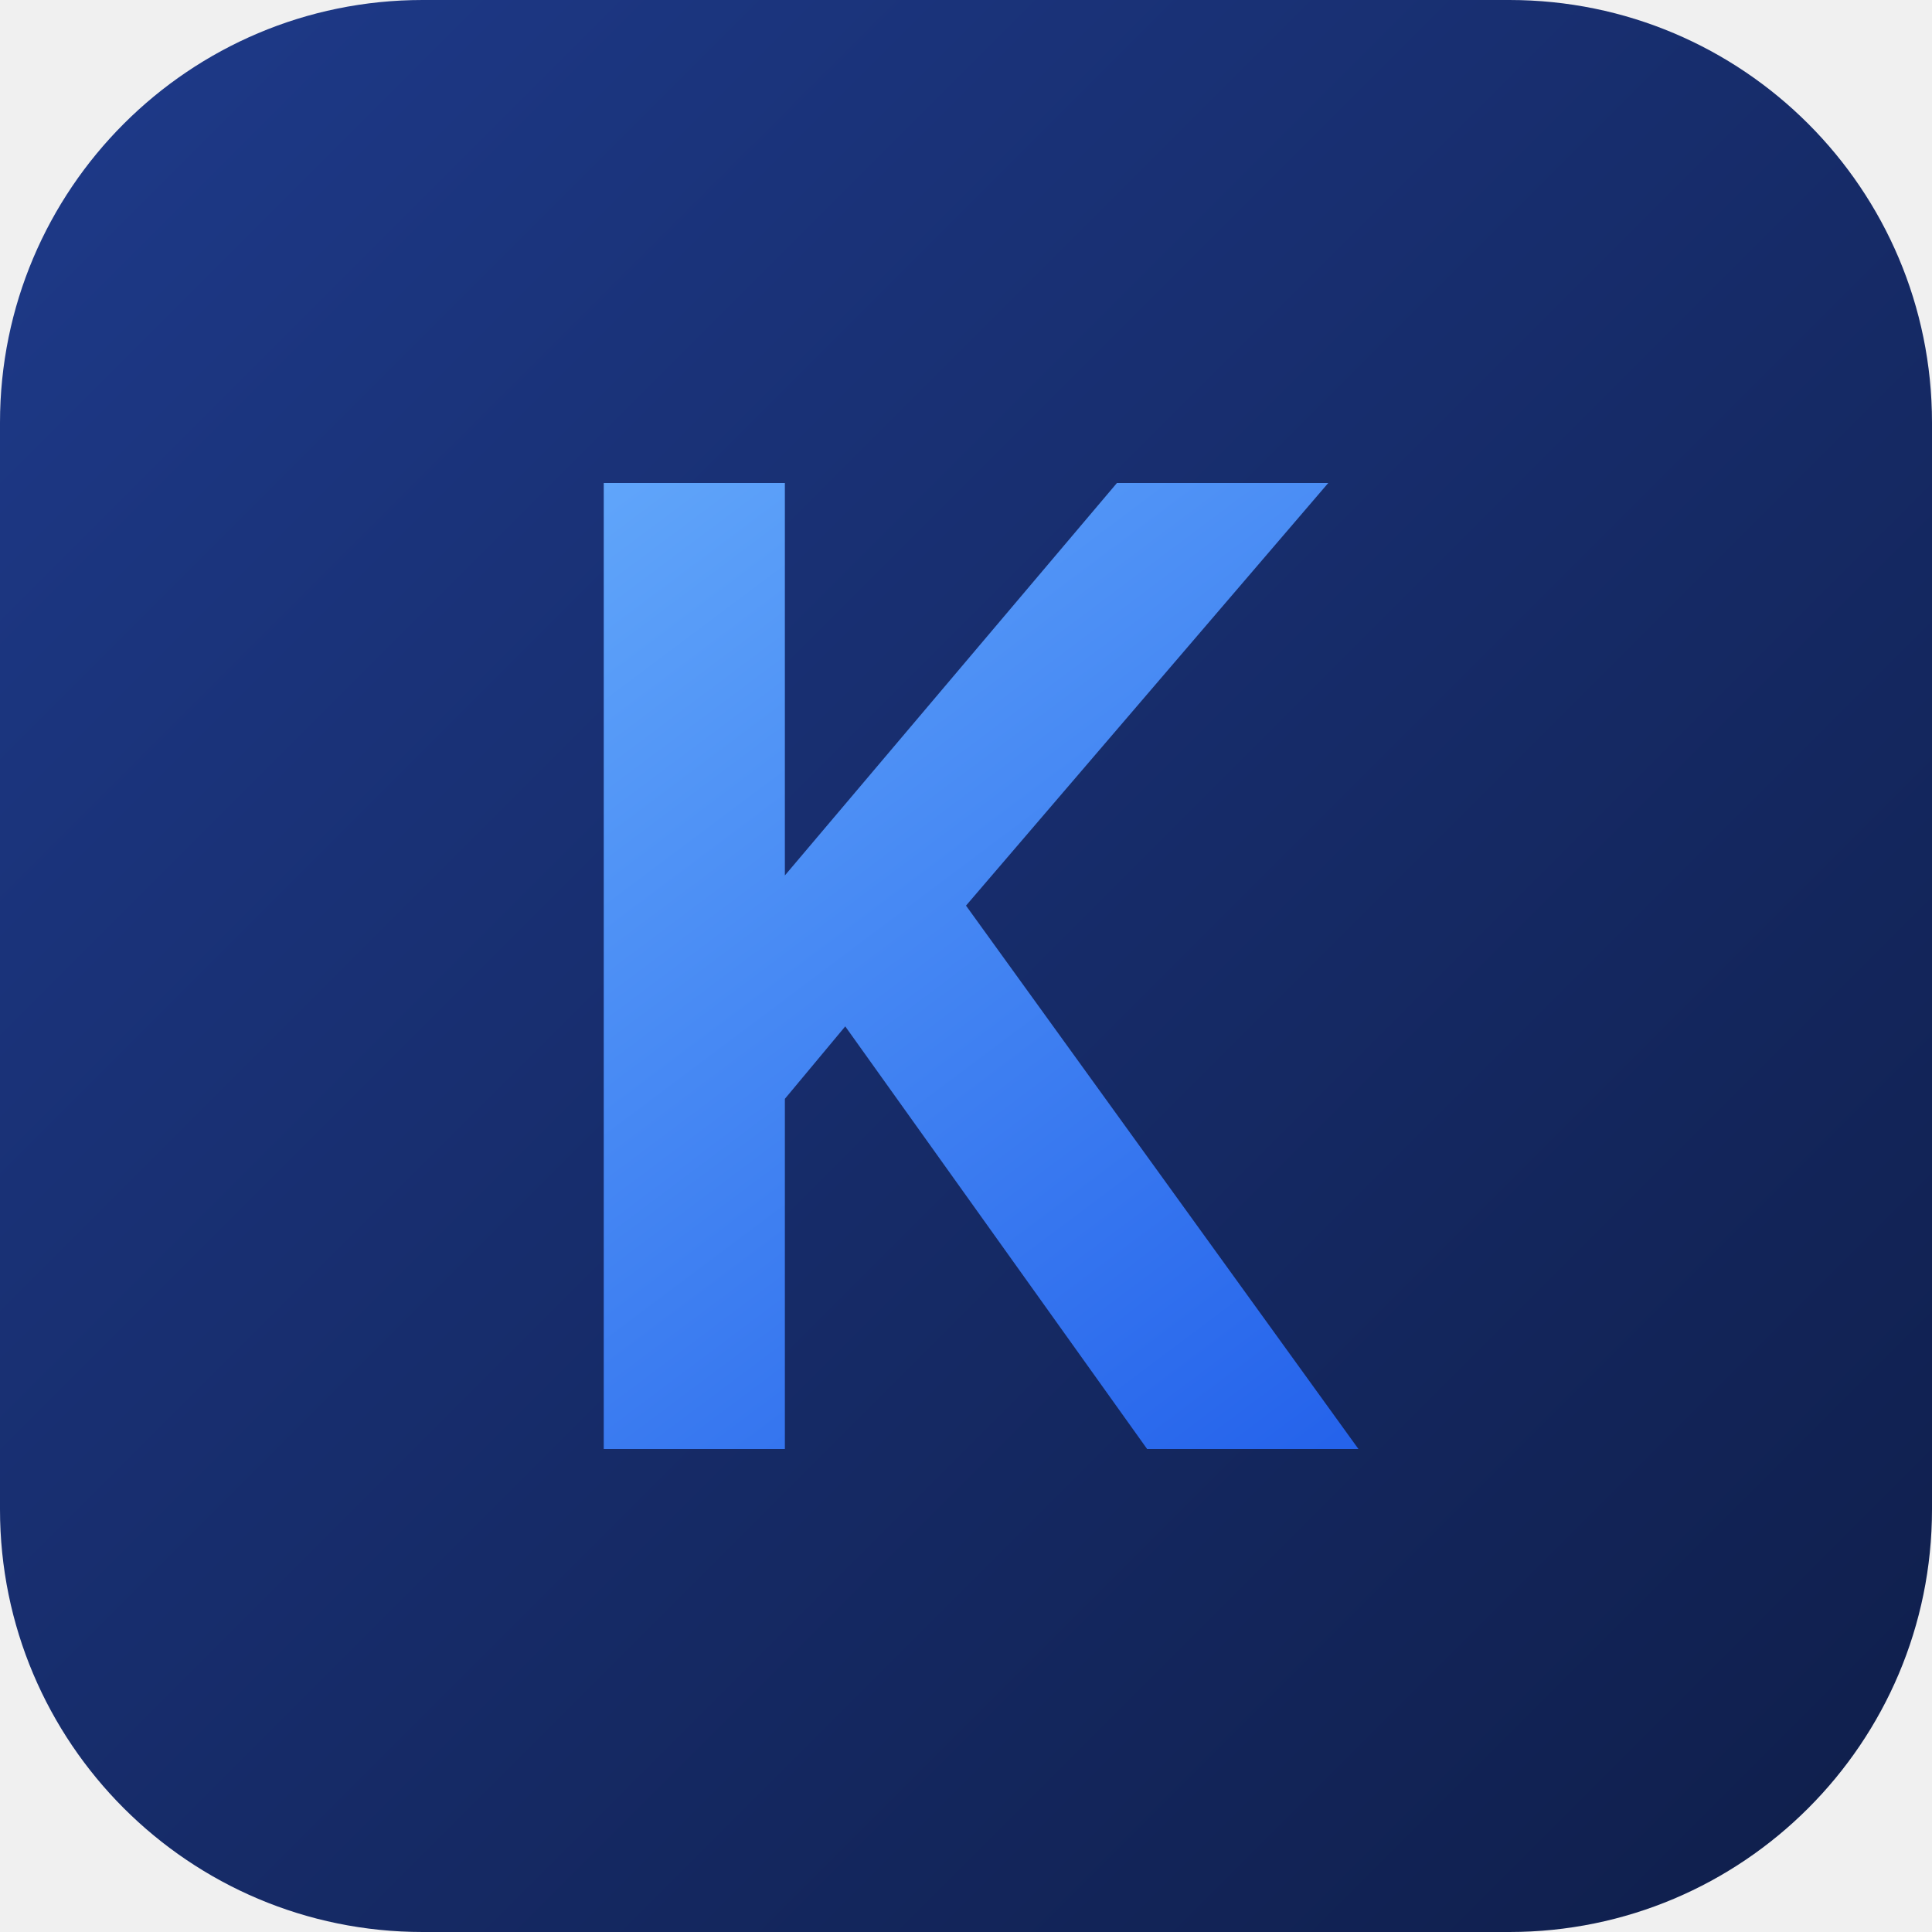
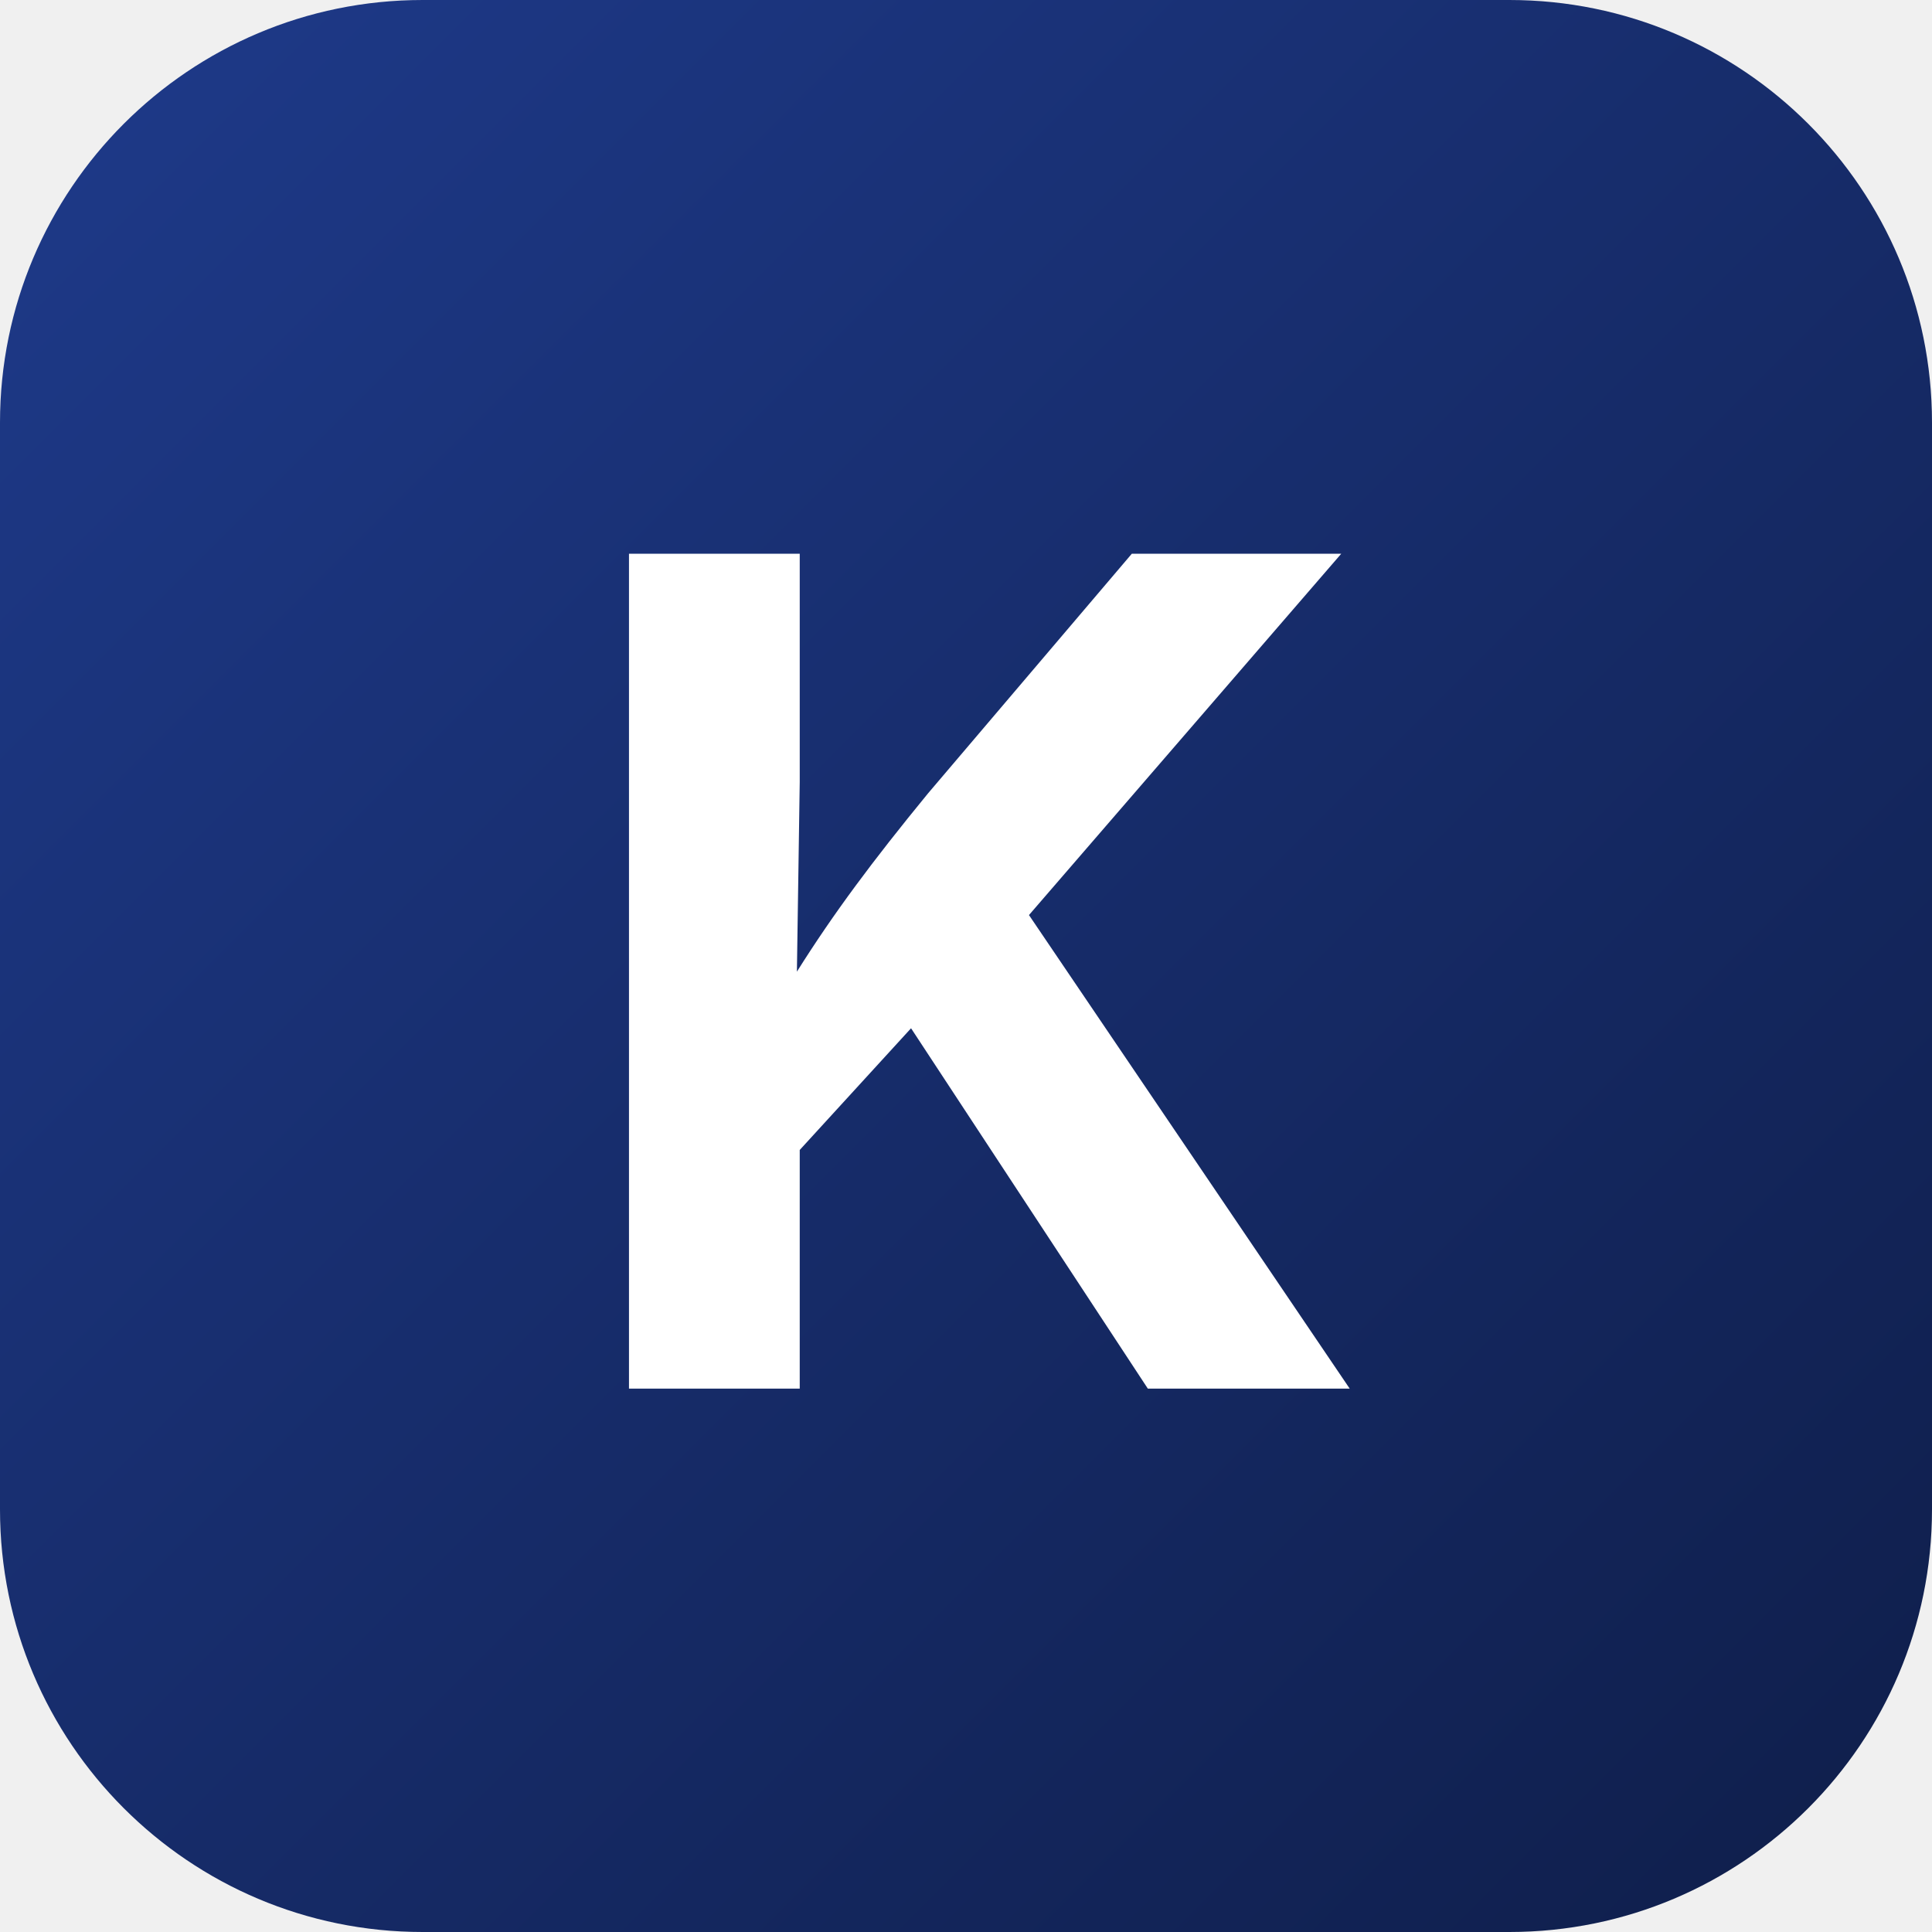
<svg xmlns="http://www.w3.org/2000/svg" viewBox="0 0 32 32" fill="none" aria-hidden="true">
  <defs>
    <linearGradient id="bg" x1="0" y1="0" x2="32" y2="32" gradientUnits="userSpaceOnUse">
      <stop offset="0%" stop-color="#1e3a8a" />
      <stop offset="100%" stop-color="#0f1e4a" />
    </linearGradient>
-     <linearGradient id="k" x1="10" y1="8" x2="22" y2="24" gradientUnits="userSpaceOnUse">
-       <stop offset="0%" stop-color="#60a5fa" />
-       <stop offset="100%" stop-color="#2563eb" />
-     </linearGradient>
  </defs>
  <rect width="32" height="32" rx="7" fill="url(#bg)" />
-   <path d="M10 8h3v6.5l5.5-6.5H22l-6 7 6.5 9H19l-5-7-1 1.2V24h-3V8z" fill="url(#k)" />
+   <text x="16" y="23" font-family="Poppins, 'Inter', system-ui, sans-serif" font-size="19" font-weight="700" fill="white" text-anchor="middle" letter-spacing="-0.5">K</text>
</svg>
